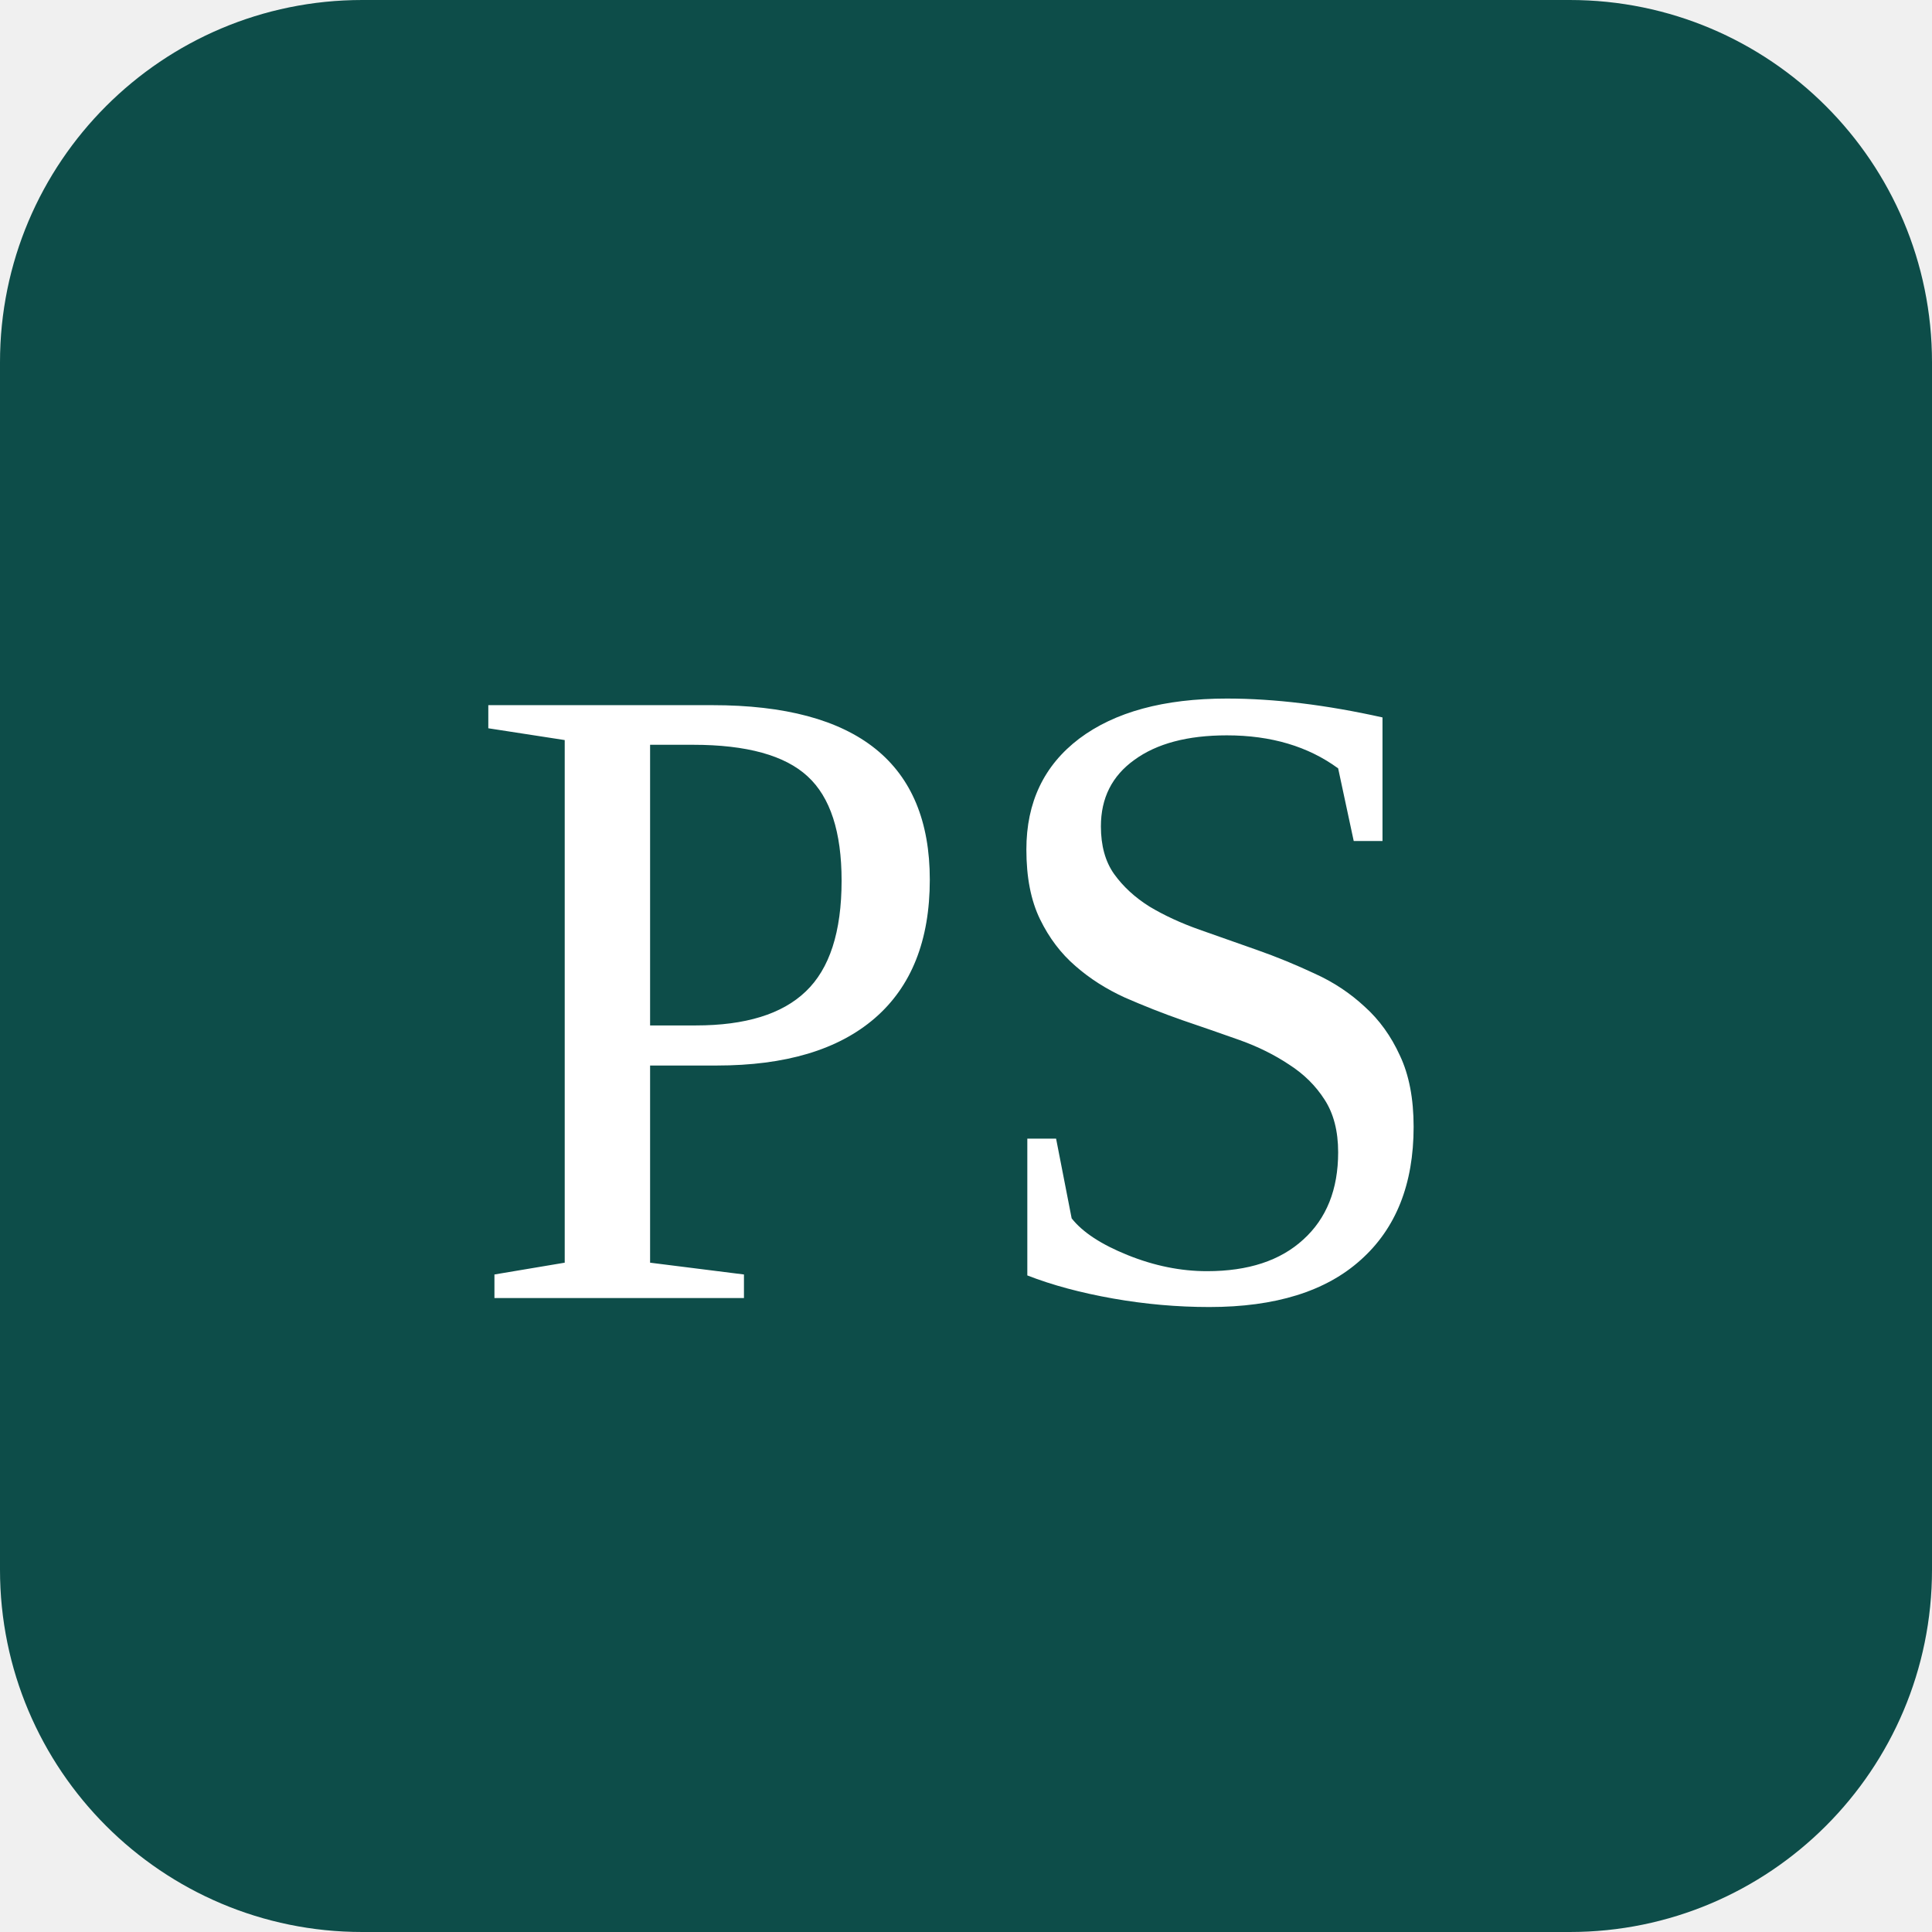
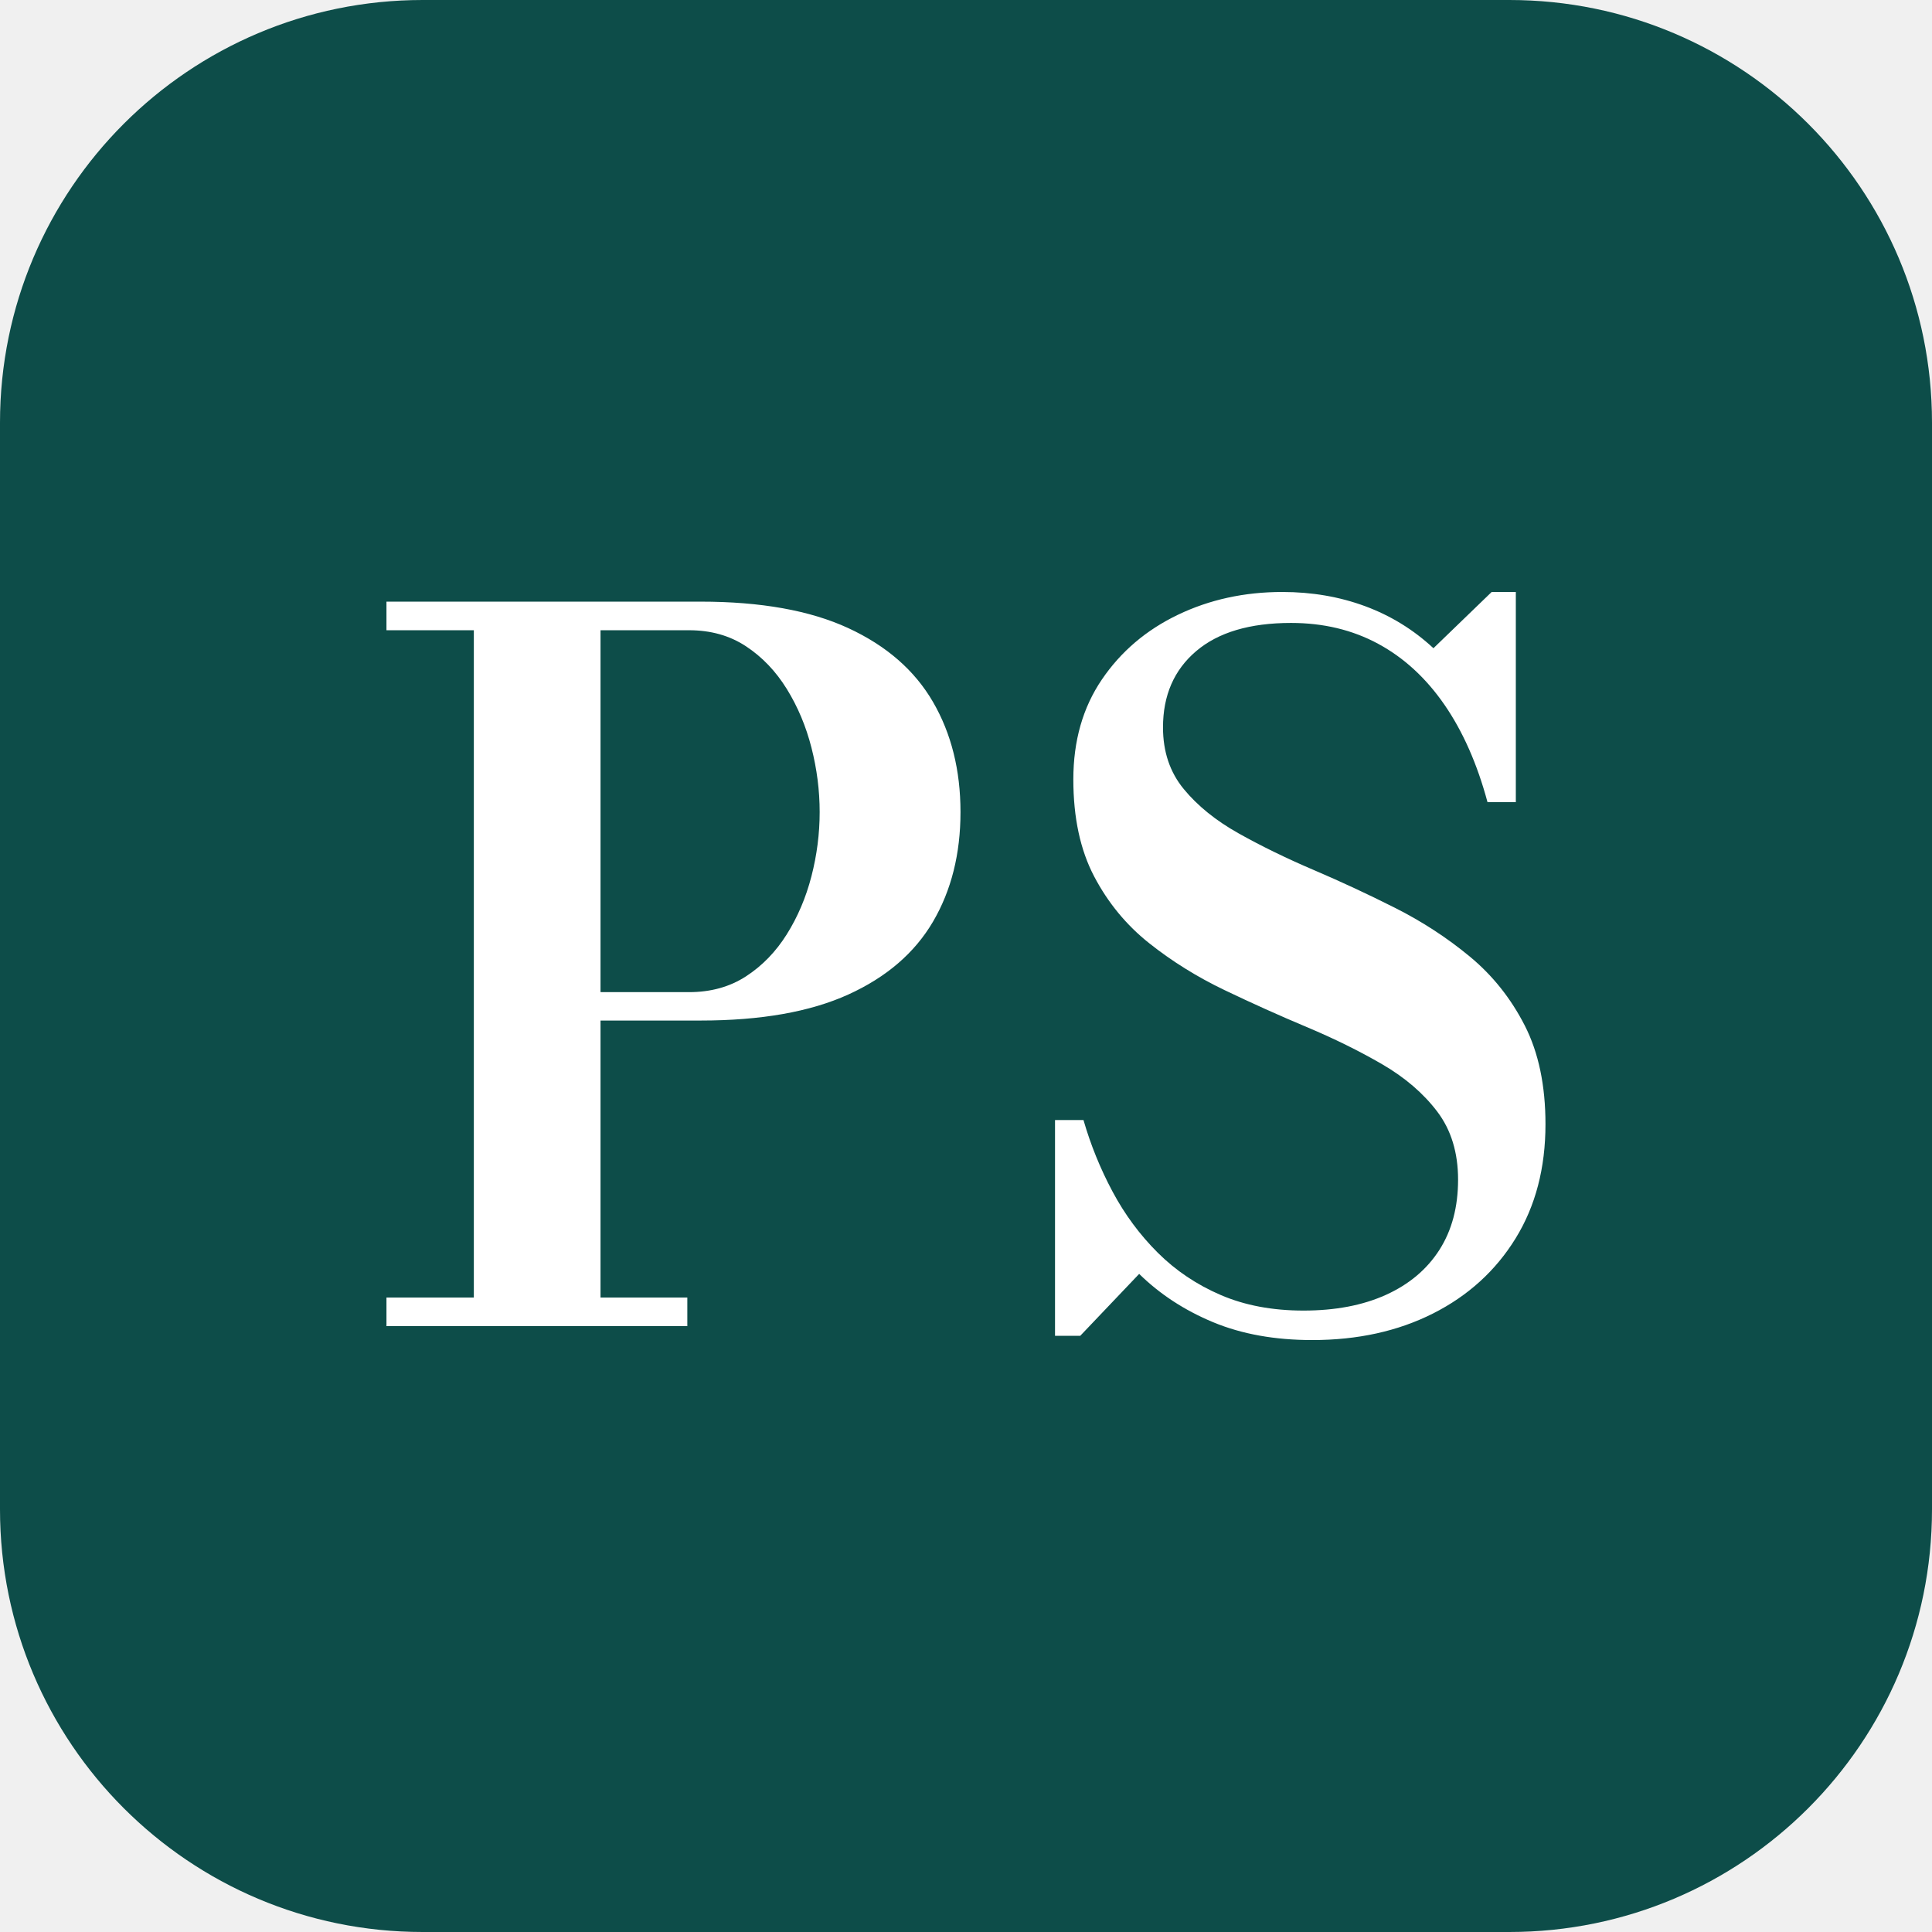
<svg xmlns="http://www.w3.org/2000/svg" viewBox="0 0 64 64">
-   <rect width="64" height="64" rx="12" fill="#0d4d49" />
-   <text x="32" y="43" text-anchor="middle" font-family="Didot,Bodoni 72,Georgia,serif" font-size="30" fill="#fff">PS</text>
+   <rect width="64" height="64" rx="14" fill="#0D4D49" />
+   <g transform="translate(11.81 43.93) scale(0.016)" fill="#FFFFFF">
+     <path d="M712.435 -1500.0Q899.477 -1500.0 1018.03 -1445.25Q1136.583 -1390.5 1193.53 -1292.344Q1250.477 -1194.189 1250.477 -1064.332Q1250.477 -934.476 1193.53 -837.38Q1136.583 -740.285 1018.03 -686.493Q899.477 -632.701 712.478 -632.701H505.177V-59.219H684.897V0.0H62V-59.219H242.9V-1440.781H62V-1500.0ZM505.177 -691.5H688.479Q755.979 -691.5 806.379 -724.21Q856.779 -756.92 890.839 -811.24Q924.9 -865.56 941.9 -931.485Q958.9 -997.41 958.9 -1064.335Q958.9 -1131.26 941.9 -1197.71Q924.9 -1264.16 890.839 -1319.221Q856.779 -1374.281 806.379 -1407.531Q755.979 -1440.781 688.479 -1440.781H505.177Z M1978.799 28.82Q1862.519 28.82 1773.649 -8.09Q1684.778 -45 1620.398 -108.161L1498.419 20.0H1446.18V-426.699H1505.099Q1527.399 -349.498 1565.279 -278.548Q1603.159 -207.599 1658.839 -152.099Q1714.519 -96.599 1789.339 -64.409Q1864.159 -32.219 1960.559 -32.219Q2059.42 -32.219 2131.31 -64.769Q2203.2 -97.32 2241.93 -157.78Q2280.66 -218.24 2280.66 -303.201Q2280.66 -387.301 2237.57 -444.141Q2194.48 -500.981 2123.46 -542.211Q2052.44 -583.441 1967.41 -619.172Q1882.38 -654.902 1797.35 -695.632Q1712.32 -736.362 1641.3 -792.692Q1570.28 -849.021 1527.19 -931.111Q1484.1 -1013.201 1484.1 -1132.001Q1484.1 -1251.7 1543.07 -1338.6Q1602.04 -1425.5 1700.53 -1472.75Q1799.02 -1520.0 1916.799 -1520.0Q2008.66 -1520.0 2088.15 -1490.6Q2167.64 -1461.2 2229.66 -1403.56L2350.199 -1520.0H2400.238V-1084.821H2341.599Q2309.6 -1203.761 2252.41 -1286.611Q2195.22 -1369.461 2115.26 -1412.681Q2035.3 -1455.901 1934.899 -1455.901Q1807.019 -1455.901 1738.379 -1397.52Q1669.739 -1339.14 1669.739 -1239.599Q1669.739 -1164.199 1712.689 -1112.019Q1755.638 -1059.839 1826.238 -1020.259Q1896.838 -980.679 1981.288 -944.609Q2065.738 -908.539 2150.128 -866.009Q2234.518 -823.479 2305.118 -765.029Q2375.718 -706.579 2418.668 -622.519Q2461.618 -538.459 2461.618 -417.999Q2461.618 -282 2399.709 -181.6Q2337.799 -81.2 2228.799 -26.19Q2119.799 28.82 1978.799 28.82Z" />
+   </g>
</svg>
